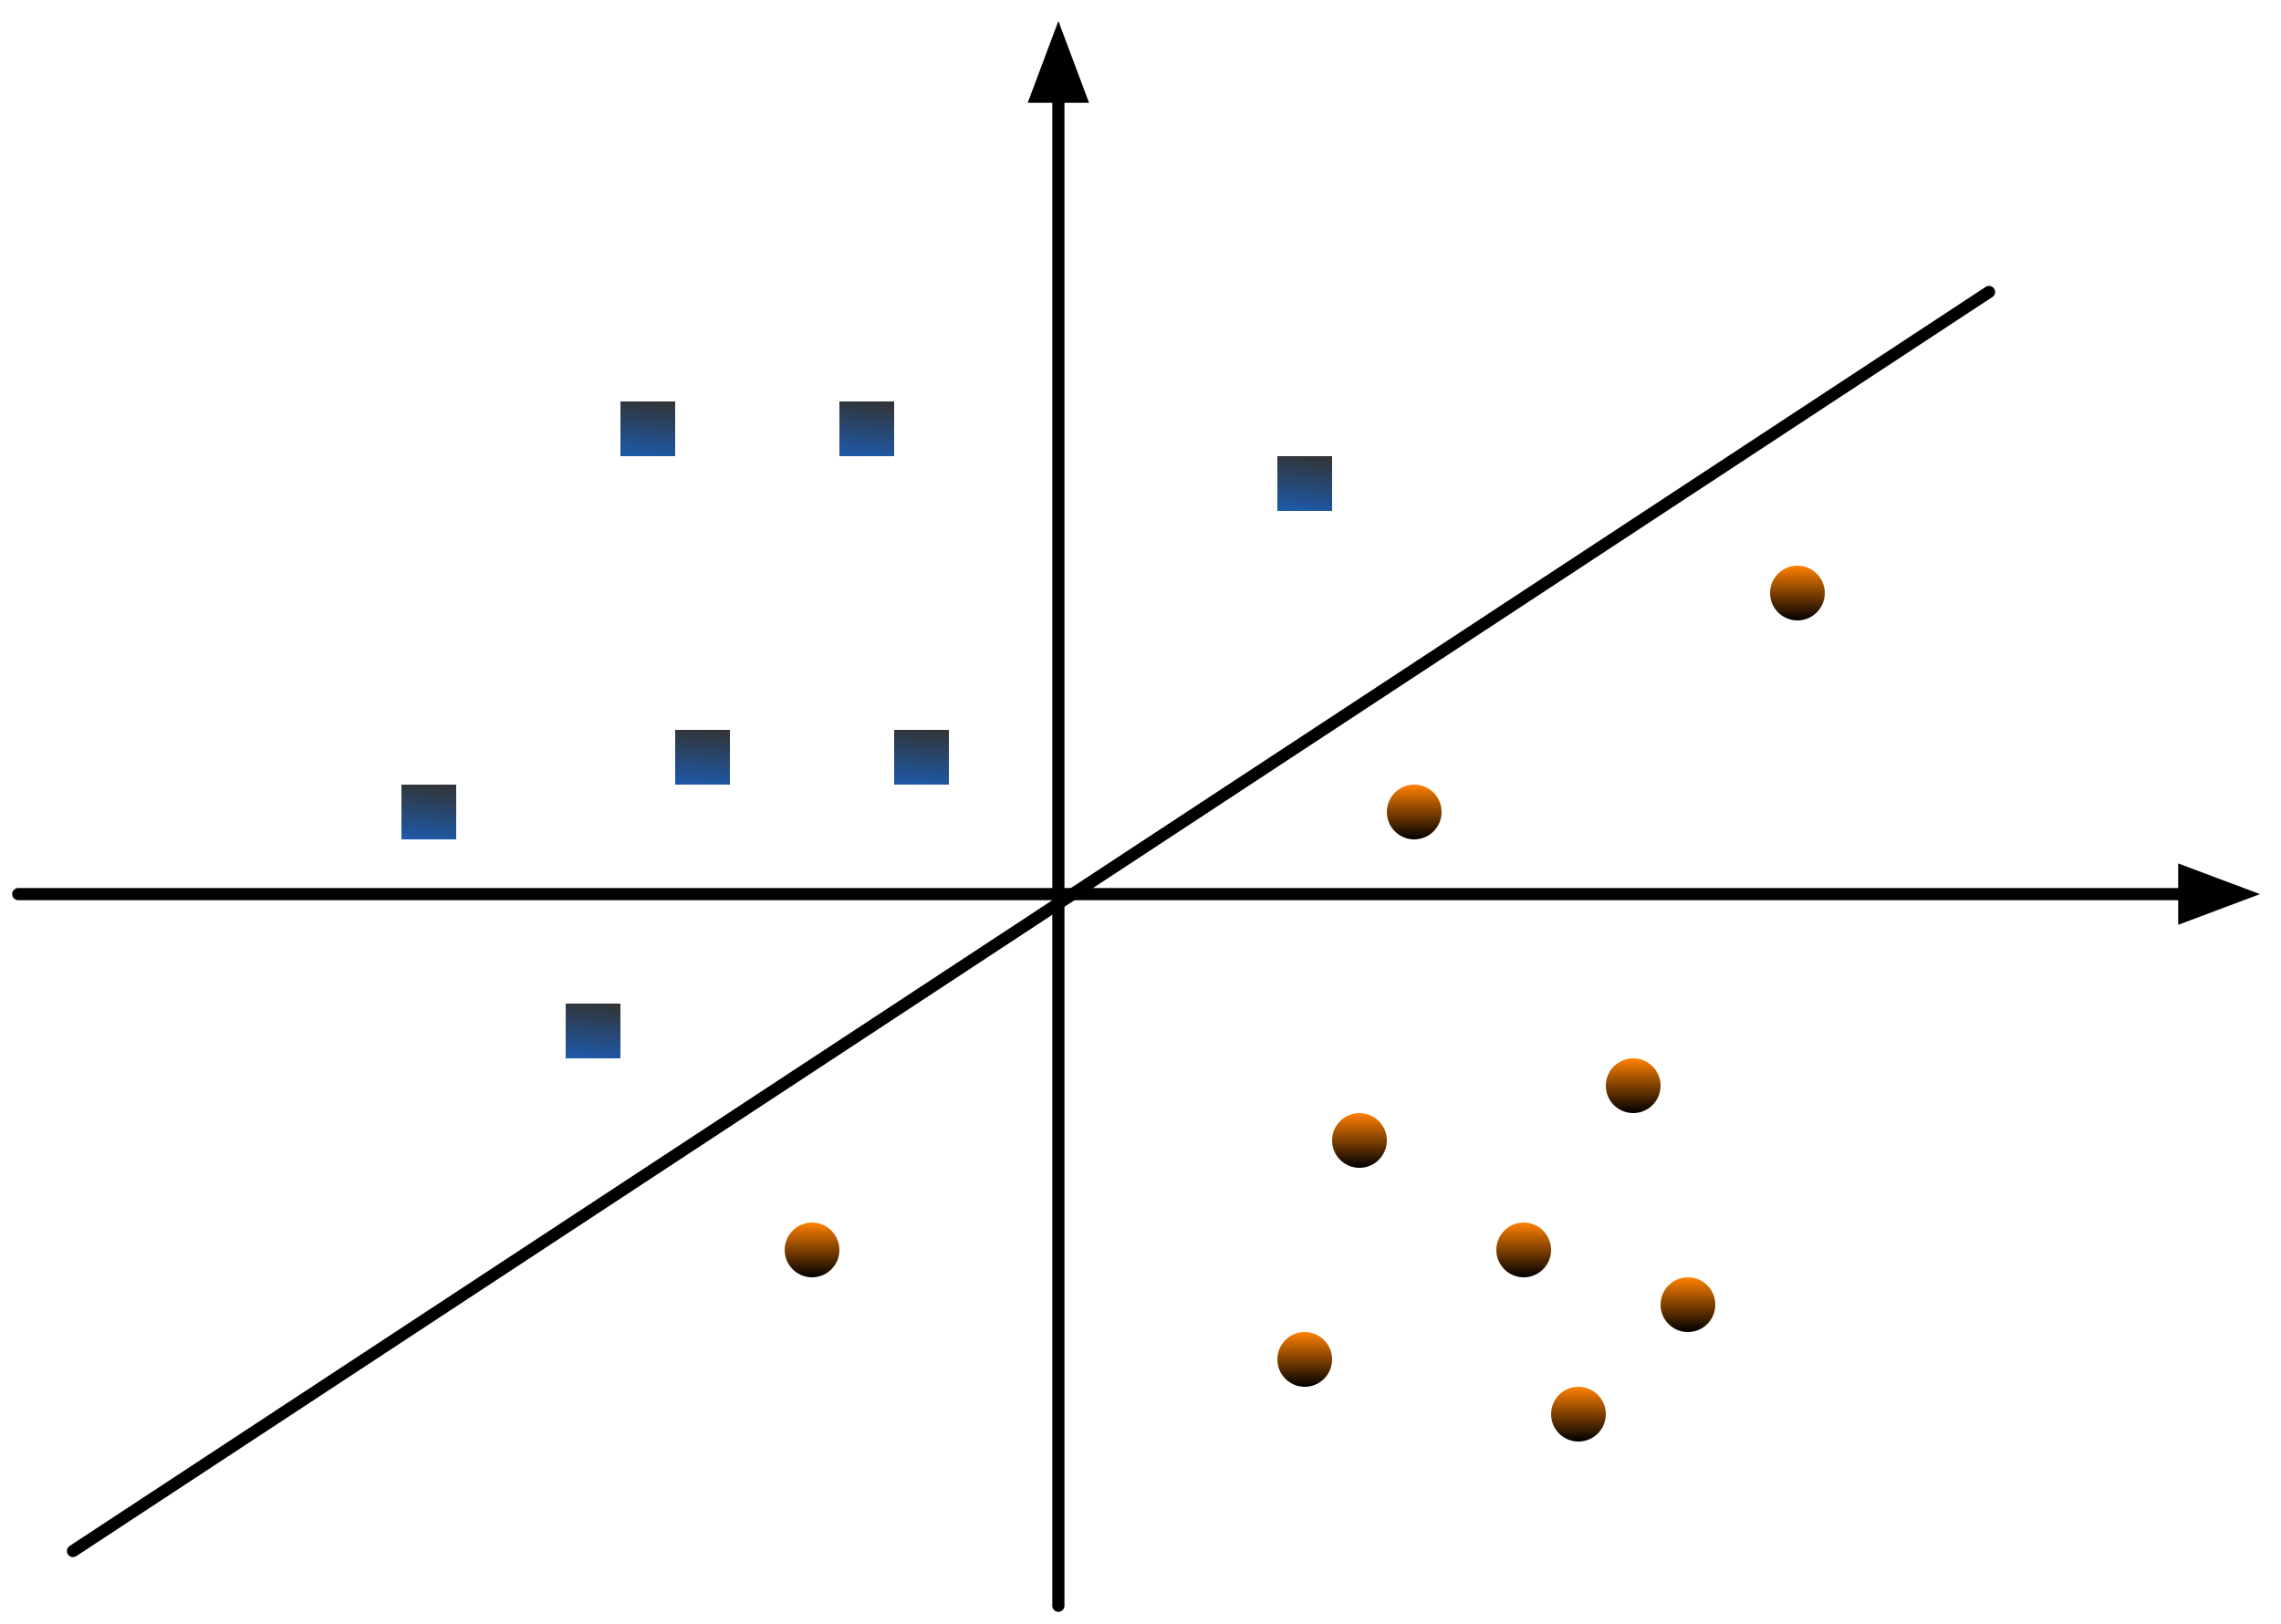
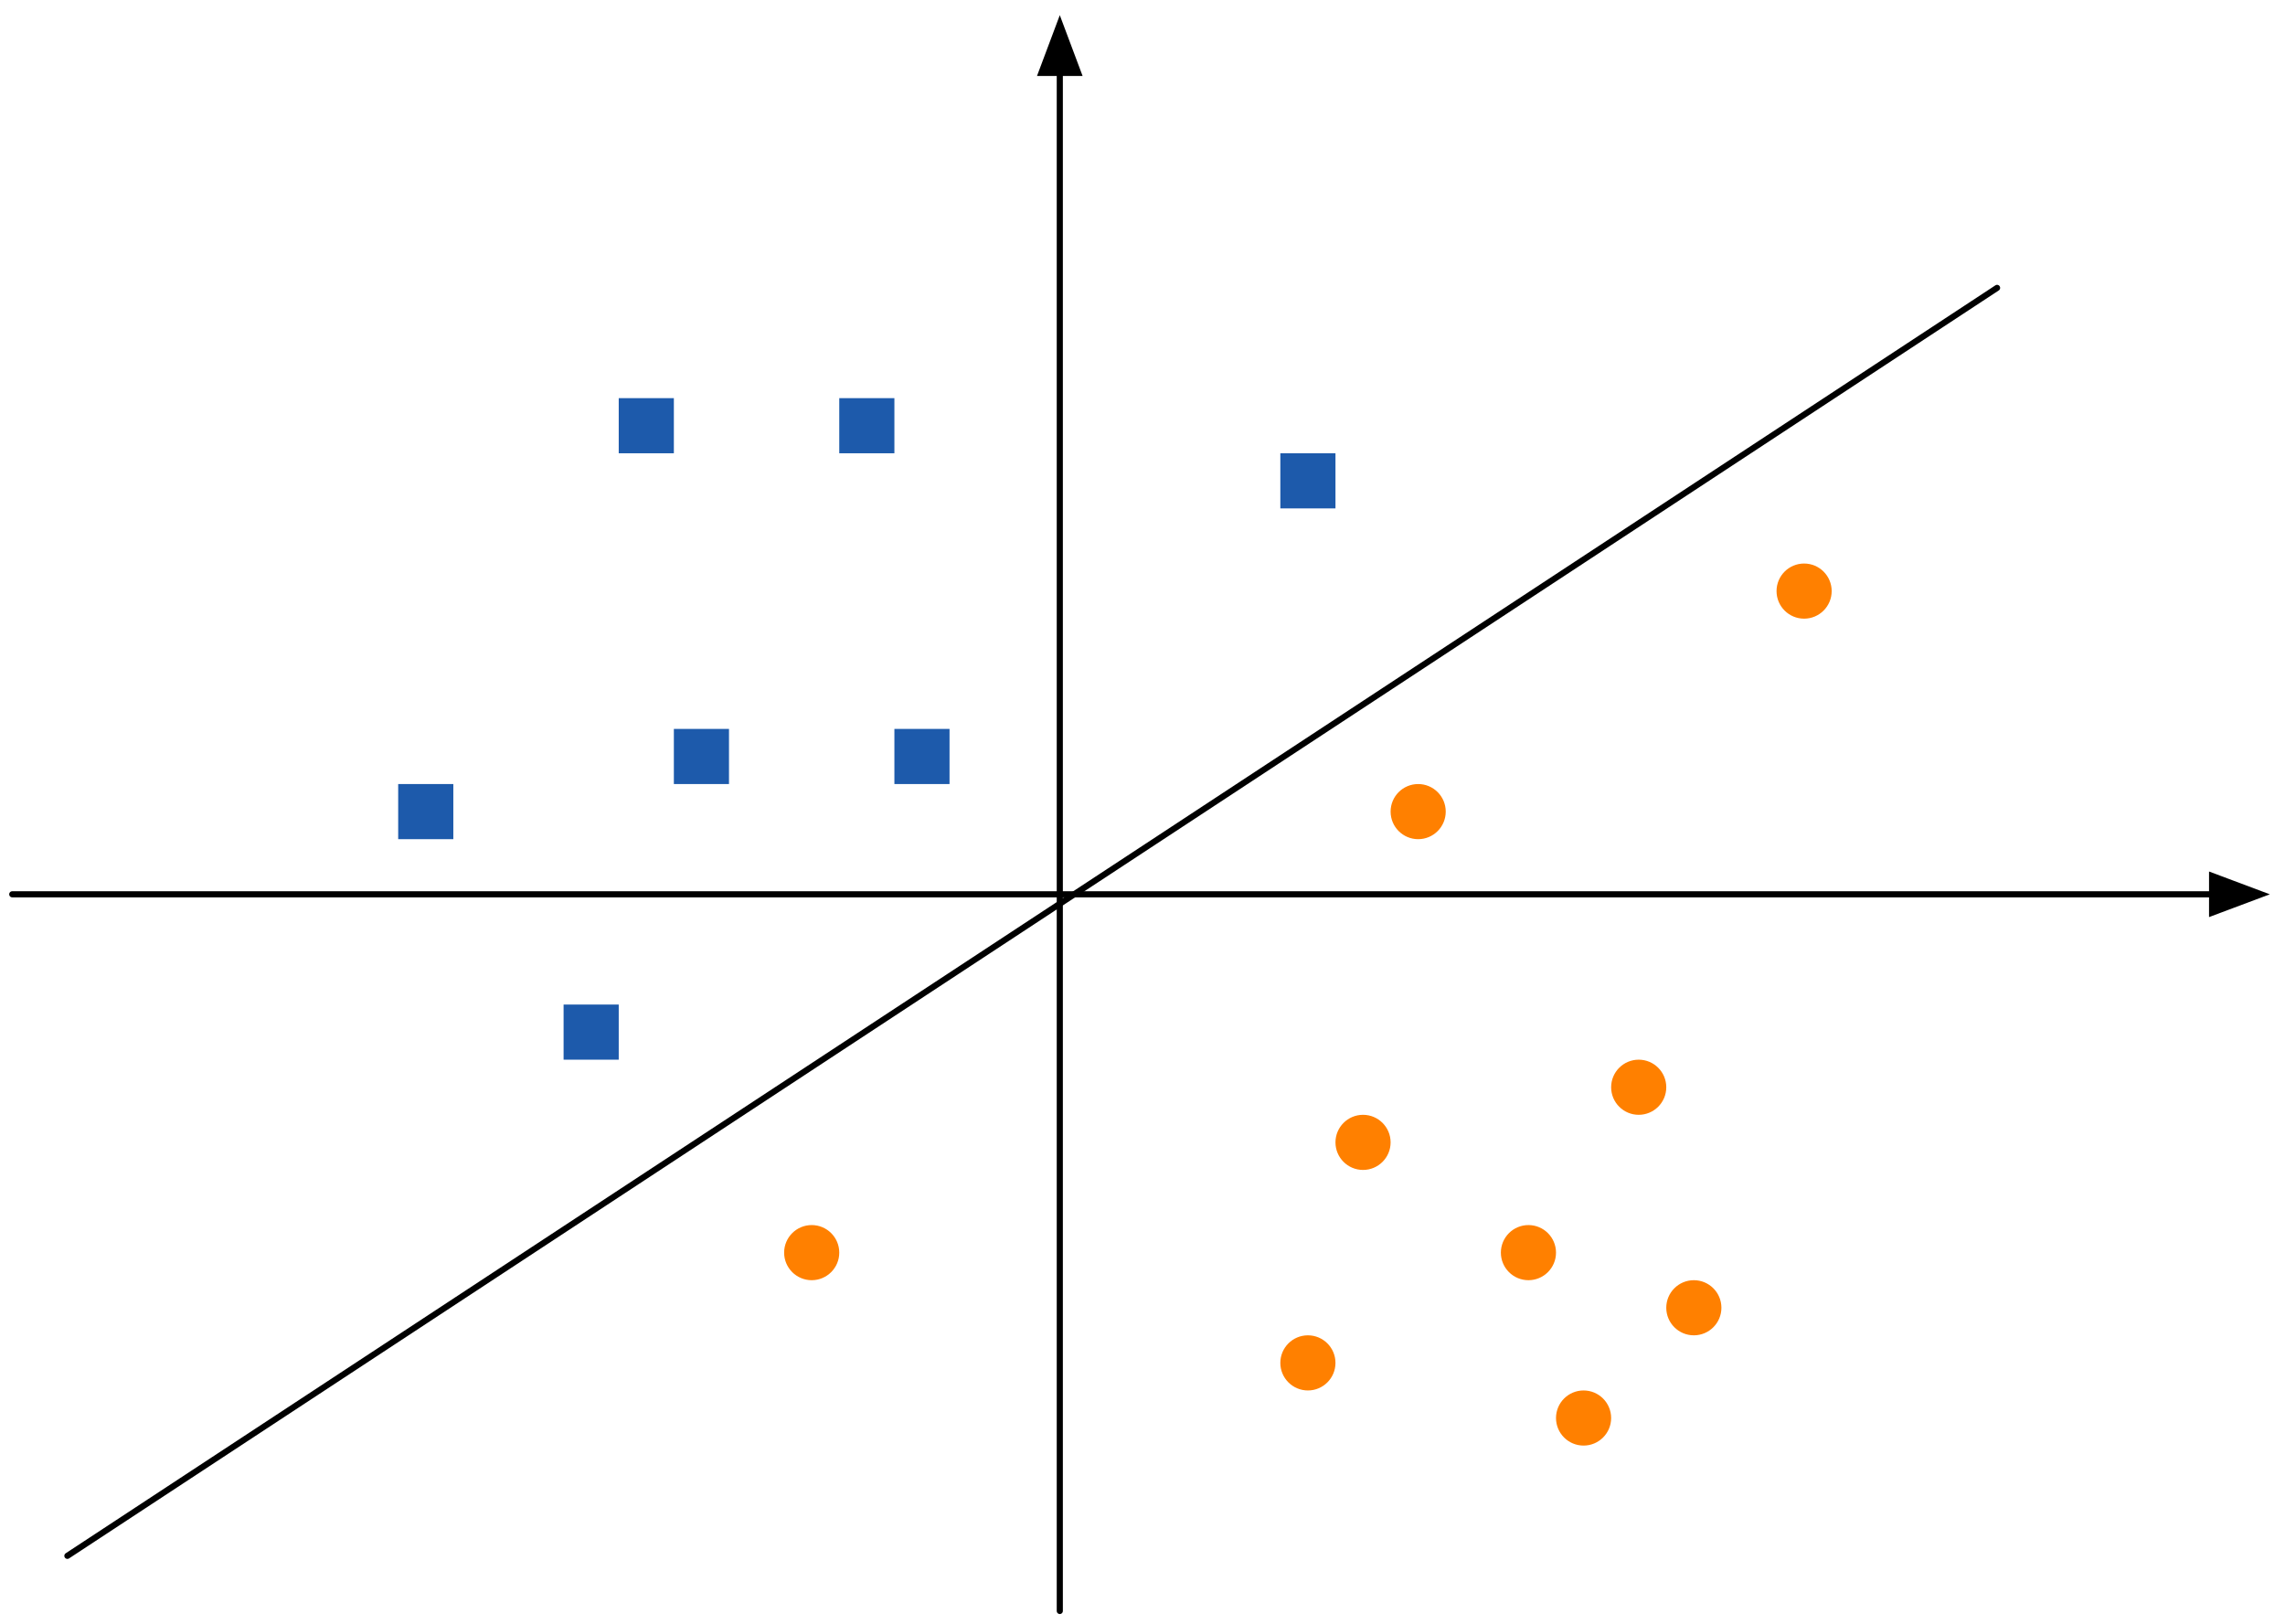
- <svg xmlns="http://www.w3.org/2000/svg" xmlns:xlink="http://www.w3.org/1999/xlink" version="1.1" viewBox="141 159 375 267" width="375pt" height="267pt">
+ <svg xmlns="http://www.w3.org/2000/svg" version="1.1" viewBox="142 160 373 265" width="373pt" height="265pt">
  <defs>
-     <marker orient="auto" overflow="visible" markerUnits="strokeWidth" id="FilledArrow_Marker" viewBox="-6 -3 7 6" markerWidth="7" markerHeight="6" color="black">
+     <marker orient="auto" overflow="visible" markerUnits="strokeWidth" id="FilledArrow_Marker" viewBox="-9 -4 10 8" markerWidth="10" markerHeight="8" color="black">
      <g>
-         <path d="M -4.8 0 L 0 1.8 L 0 -1.8 Z" fill="currentColor" stroke="currentColor" stroke-width="1" />
+         <path d="M -8 0 L 0 3 L 0 -3 Z" fill="currentColor" stroke="currentColor" stroke-width="1" />
      </g>
    </marker>
-     <linearGradient x1="0" x2="1" id="Gradient" gradientUnits="userSpaceOnUse">
-       <stop offset="0" stop-color="#1d5aab" />
-       <stop offset="1" stop-color="#333" />
-     </linearGradient>
-     <linearGradient id="Obj_Gradient" xlink:href="#Gradient" gradientTransform="translate(282.983 234.4186) rotate(-84) scale(9.891453)" />
-     <linearGradient id="Obj_Gradient_2" xlink:href="#Gradient" gradientTransform="translate(246.983 234.4186) rotate(-84) scale(9.891453)" />
-     <linearGradient id="Obj_Gradient_3" xlink:href="#Gradient" gradientTransform="translate(210.983 297.4186) rotate(-84) scale(9.891453)" />
-     <linearGradient id="Obj_Gradient_4" xlink:href="#Gradient" gradientTransform="translate(255.983 288.4186) rotate(-84) scale(9.891453)" />
-     <linearGradient id="Obj_Gradient_5" xlink:href="#Gradient" gradientTransform="translate(237.983 333.4186) rotate(-84) scale(9.891453)" />
-     <linearGradient id="Obj_Gradient_6" xlink:href="#Gradient" gradientTransform="translate(354.983 243.4186) rotate(-84) scale(9.891453)" />
-     <linearGradient id="Obj_Gradient_7" xlink:href="#Gradient" gradientTransform="translate(291.983 288.4186) rotate(-84) scale(9.891453)" />
-     <linearGradient x1="0" x2="1" id="Gradient_2" gradientUnits="userSpaceOnUse">
-       <stop offset="0" stop-color="#ff8000" />
-       <stop offset="1" stop-color="black" />
-     </linearGradient>
-     <linearGradient id="Obj_Gradient_8" xlink:href="#Gradient_2" gradientTransform="translate(409.5 333) rotate(90) scale(9)" />
-     <linearGradient id="Obj_Gradient_9" xlink:href="#Gradient_2" gradientTransform="translate(391.5 360) rotate(90) scale(9)" />
-     <linearGradient id="Obj_Gradient_a" xlink:href="#Gradient_2" gradientTransform="translate(418.5 369) rotate(90) scale(9)" />
-     <linearGradient id="Obj_Gradient_b" xlink:href="#Gradient_2" gradientTransform="translate(355.5 378) rotate(90) scale(9)" />
-     <linearGradient id="Obj_Gradient_c" xlink:href="#Gradient_2" gradientTransform="translate(364.5 342) rotate(90) scale(9)" />
-     <linearGradient id="Obj_Gradient_d" xlink:href="#Gradient_2" gradientTransform="translate(373.5 288) rotate(90) scale(9)" />
-     <linearGradient id="Obj_Gradient_e" xlink:href="#Gradient_2" gradientTransform="translate(400.5 387) rotate(90) scale(9)" />
-     <linearGradient id="Obj_Gradient_f" xlink:href="#Gradient_2" gradientTransform="translate(274.5 360) rotate(90) scale(9)" />
-     <linearGradient id="Obj_Gradient_10" xlink:href="#Gradient_2" gradientTransform="translate(436.5 252) rotate(90) scale(9)" />
  </defs>
  <g stroke="none" stroke-opacity="1" stroke-dasharray="none" fill="none" fill-opacity="1">
    <g>
-       <line x1="315" y1="174.9" x2="315" y2="423" marker-start="url(#FilledArrow_Marker)" stroke="black" stroke-linecap="round" stroke-linejoin="round" stroke-width="2" />
-       <line x1="500.1" y1="306" x2="144" y2="306" marker-start="url(#FilledArrow_Marker)" stroke="black" stroke-linecap="round" stroke-linejoin="round" stroke-width="2" />
-       <rect x="279" y="225" width="9" height="9" fill="url(#Obj_Gradient)" />
-       <rect x="243" y="225" width="9" height="9" fill="url(#Obj_Gradient_2)" />
-       <rect x="207" y="288" width="9" height="9" fill="url(#Obj_Gradient_3)" />
-       <rect x="252" y="279" width="9" height="9" fill="url(#Obj_Gradient_4)" />
-       <rect x="234" y="324" width="9" height="9" fill="url(#Obj_Gradient_5)" />
-       <rect x="351" y="234" width="9" height="9" fill="url(#Obj_Gradient_6)" />
-       <rect x="288" y="279" width="9" height="9" fill="url(#Obj_Gradient_7)" />
-       <circle cx="409.5" cy="337.5" r="4.5" fill="url(#Obj_Gradient_8)" />
-       <circle cx="391.5" cy="364.5" r="4.5" fill="url(#Obj_Gradient_9)" />
-       <circle cx="418.5" cy="373.5" r="4.5" fill="url(#Obj_Gradient_a)" />
-       <circle cx="355.5" cy="382.5" r="4.5" fill="url(#Obj_Gradient_b)" />
-       <circle cx="364.5" cy="346.5" r="4.5" fill="url(#Obj_Gradient_c)" />
-       <circle cx="373.5" cy="292.5" r="4.5" fill="url(#Obj_Gradient_d)" />
-       <circle cx="400.5" cy="391.5" r="4.5" fill="url(#Obj_Gradient_e)" />
-       <circle cx="274.5" cy="364.5" r="4.5" fill="url(#Obj_Gradient_f)" />
-       <circle cx="436.5" cy="256.5" r="4.5" fill="url(#Obj_Gradient_10)" />
-       <line x1="468" y1="207" x2="153" y2="414" stroke="black" stroke-linecap="round" stroke-linejoin="round" stroke-width="2" />
+       <line x1="315" y1="171.9" x2="315" y2="423" marker-start="url(#FilledArrow_Marker)" stroke="black" stroke-linecap="round" stroke-linejoin="round" stroke-width="1" />
+       <line x1="503.1" y1="306" x2="144" y2="306" marker-start="url(#FilledArrow_Marker)" stroke="black" stroke-linecap="round" stroke-linejoin="round" stroke-width="1" />
+       <rect x="279" y="225" width="9" height="9" fill="#1d5aab" />
+       <rect x="243" y="225" width="9" height="9" fill="#1d5aab" />
+       <rect x="207" y="288" width="9" height="9" fill="#1d5aab" />
+       <rect x="252" y="279" width="9" height="9" fill="#1d5aab" />
+       <rect x="234" y="324" width="9" height="9" fill="#1d5aab" />
+       <rect x="351" y="234" width="9" height="9" fill="#1d5aab" />
+       <rect x="288" y="279" width="9" height="9" fill="#1d5aab" />
+       <circle cx="409.5" cy="337.5" r="4.5" fill="#ff8000" />
+       <circle cx="391.5" cy="364.5" r="4.5" fill="#ff8000" />
+       <circle cx="418.5" cy="373.5" r="4.5" fill="#ff8000" />
+       <circle cx="355.5" cy="382.5" r="4.5" fill="#ff8000" />
+       <circle cx="364.5" cy="346.5" r="4.5" fill="#ff8000" />
+       <circle cx="373.5" cy="292.5" r="4.5" fill="#ff8000" />
+       <circle cx="400.5" cy="391.5" r="4.5" fill="#ff8000" />
+       <circle cx="274.5" cy="364.5" r="4.5" fill="#ff8000" />
+       <circle cx="436.5" cy="256.5" r="4.5" fill="#ff8000" />
+       <line x1="468" y1="207" x2="153" y2="414" stroke="black" stroke-linecap="round" stroke-linejoin="round" stroke-width="1" />
    </g>
  </g>
</svg>
